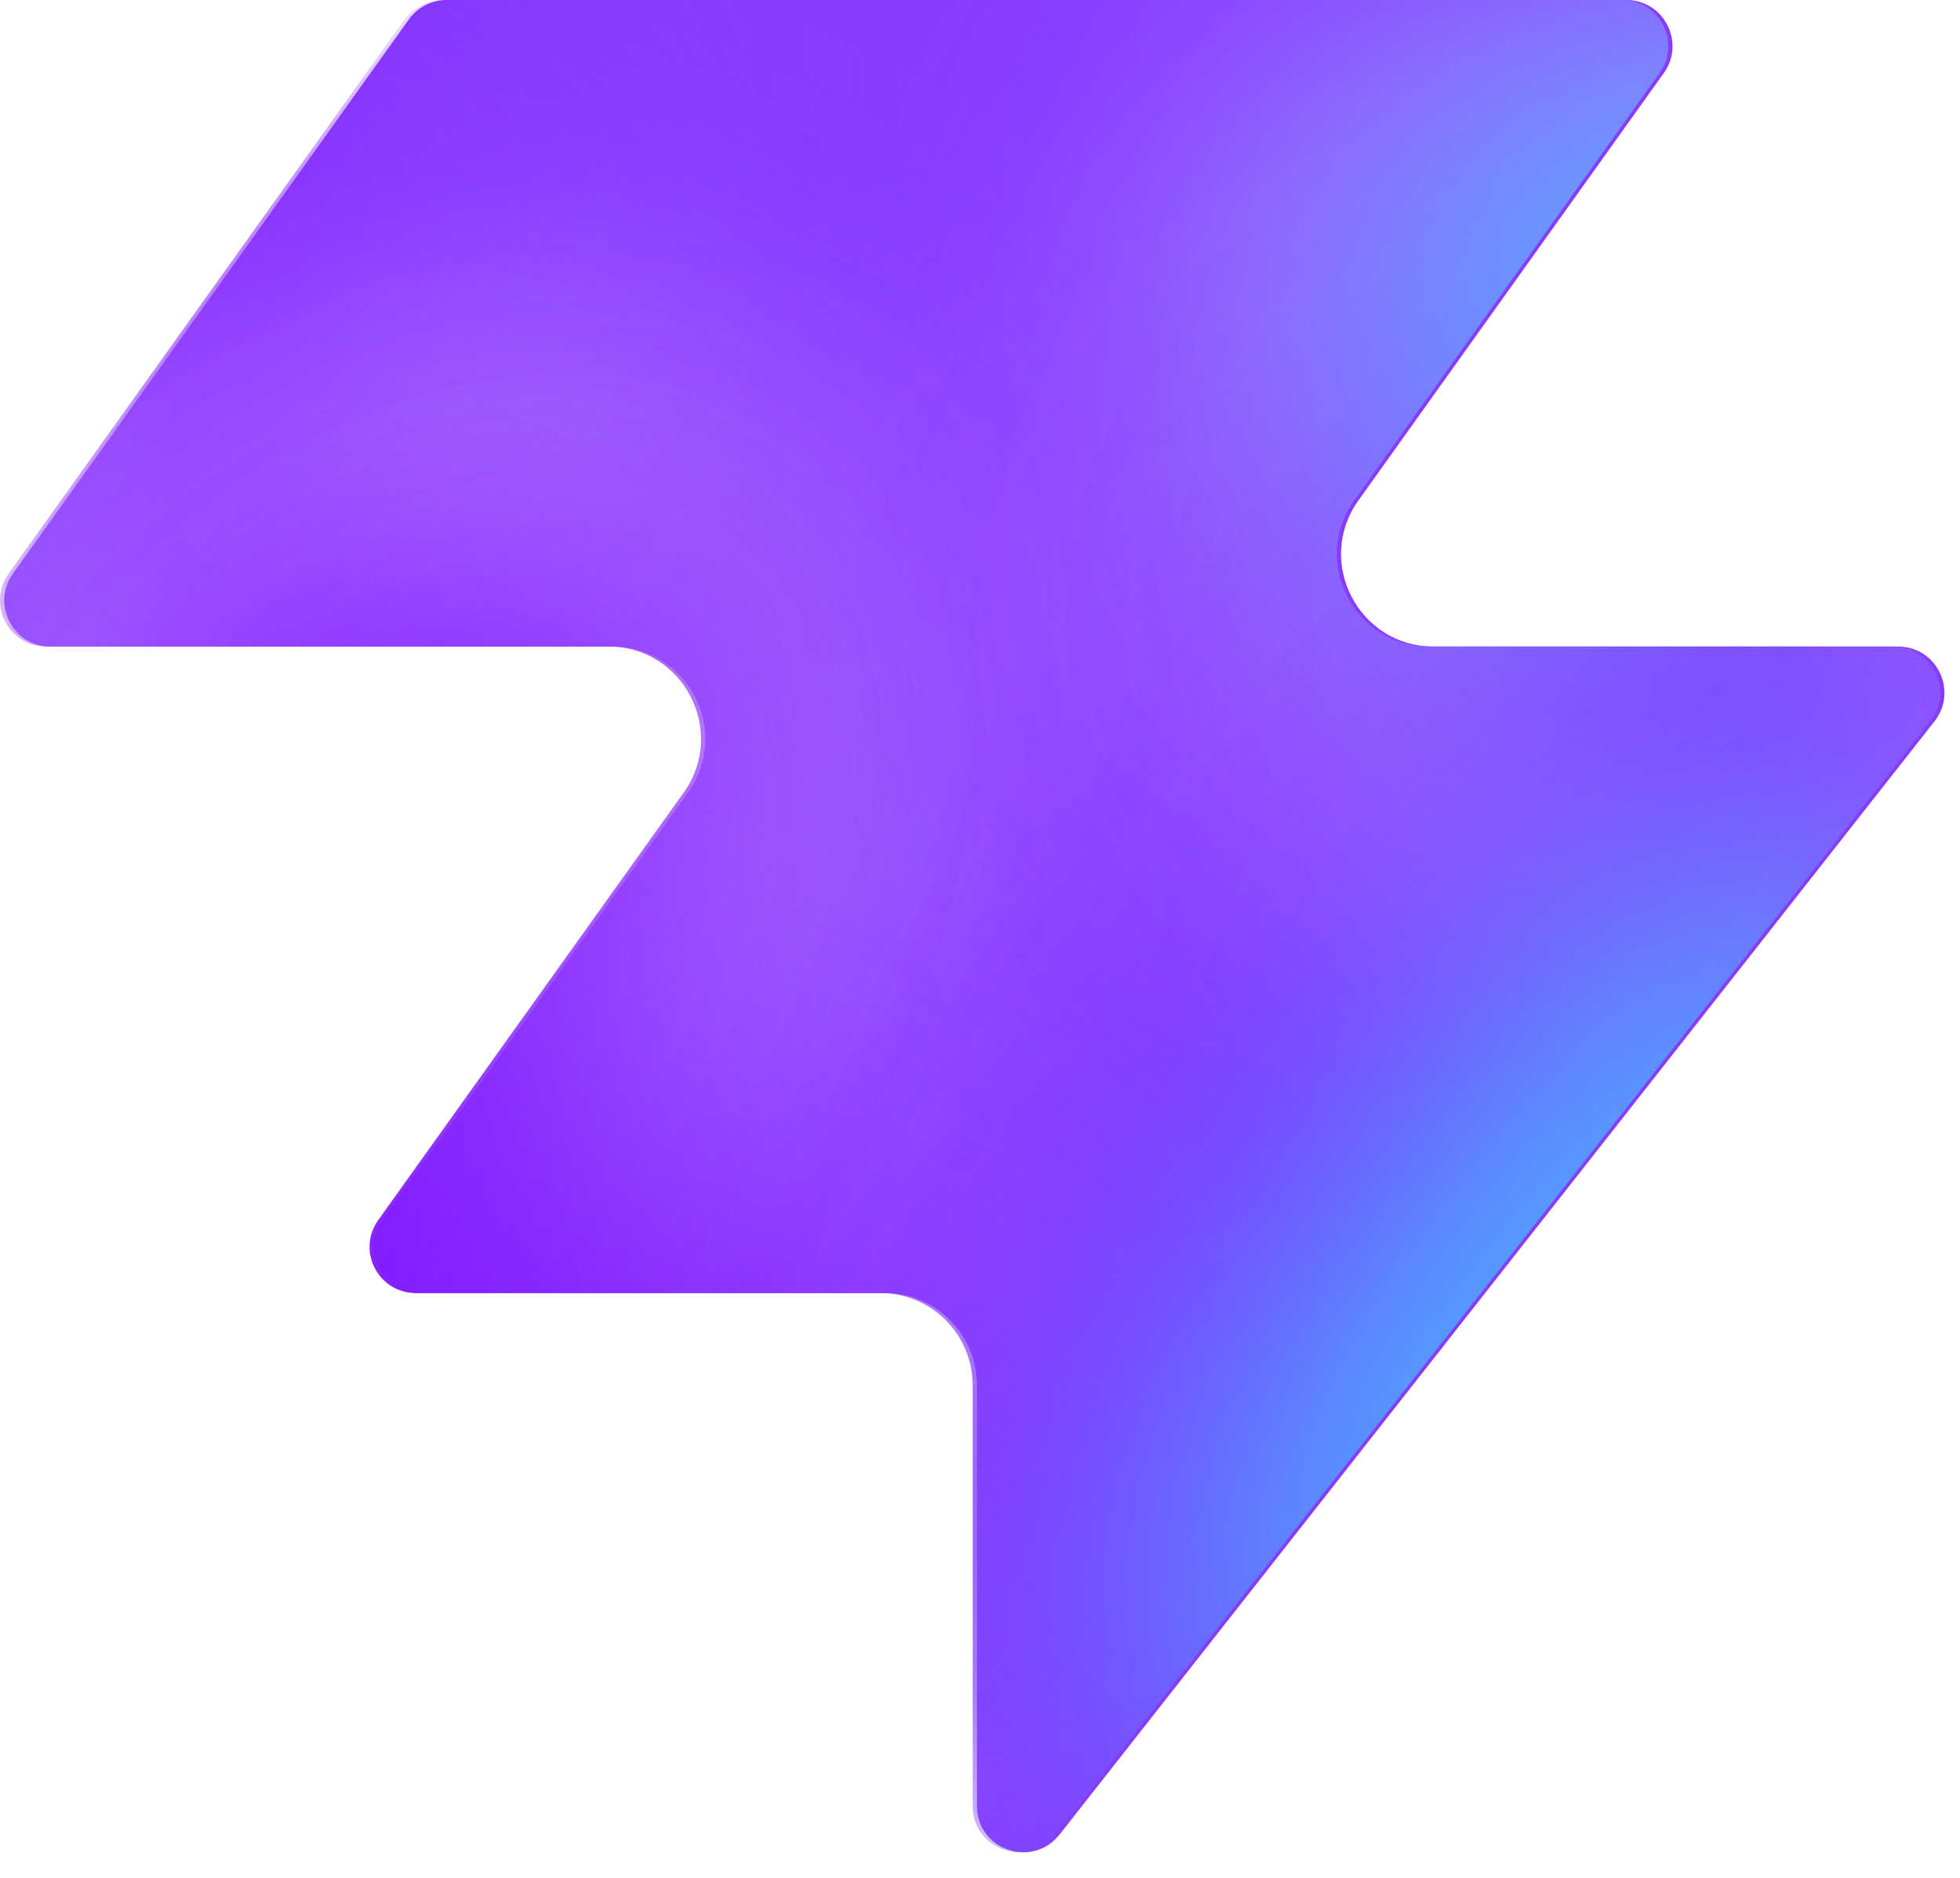
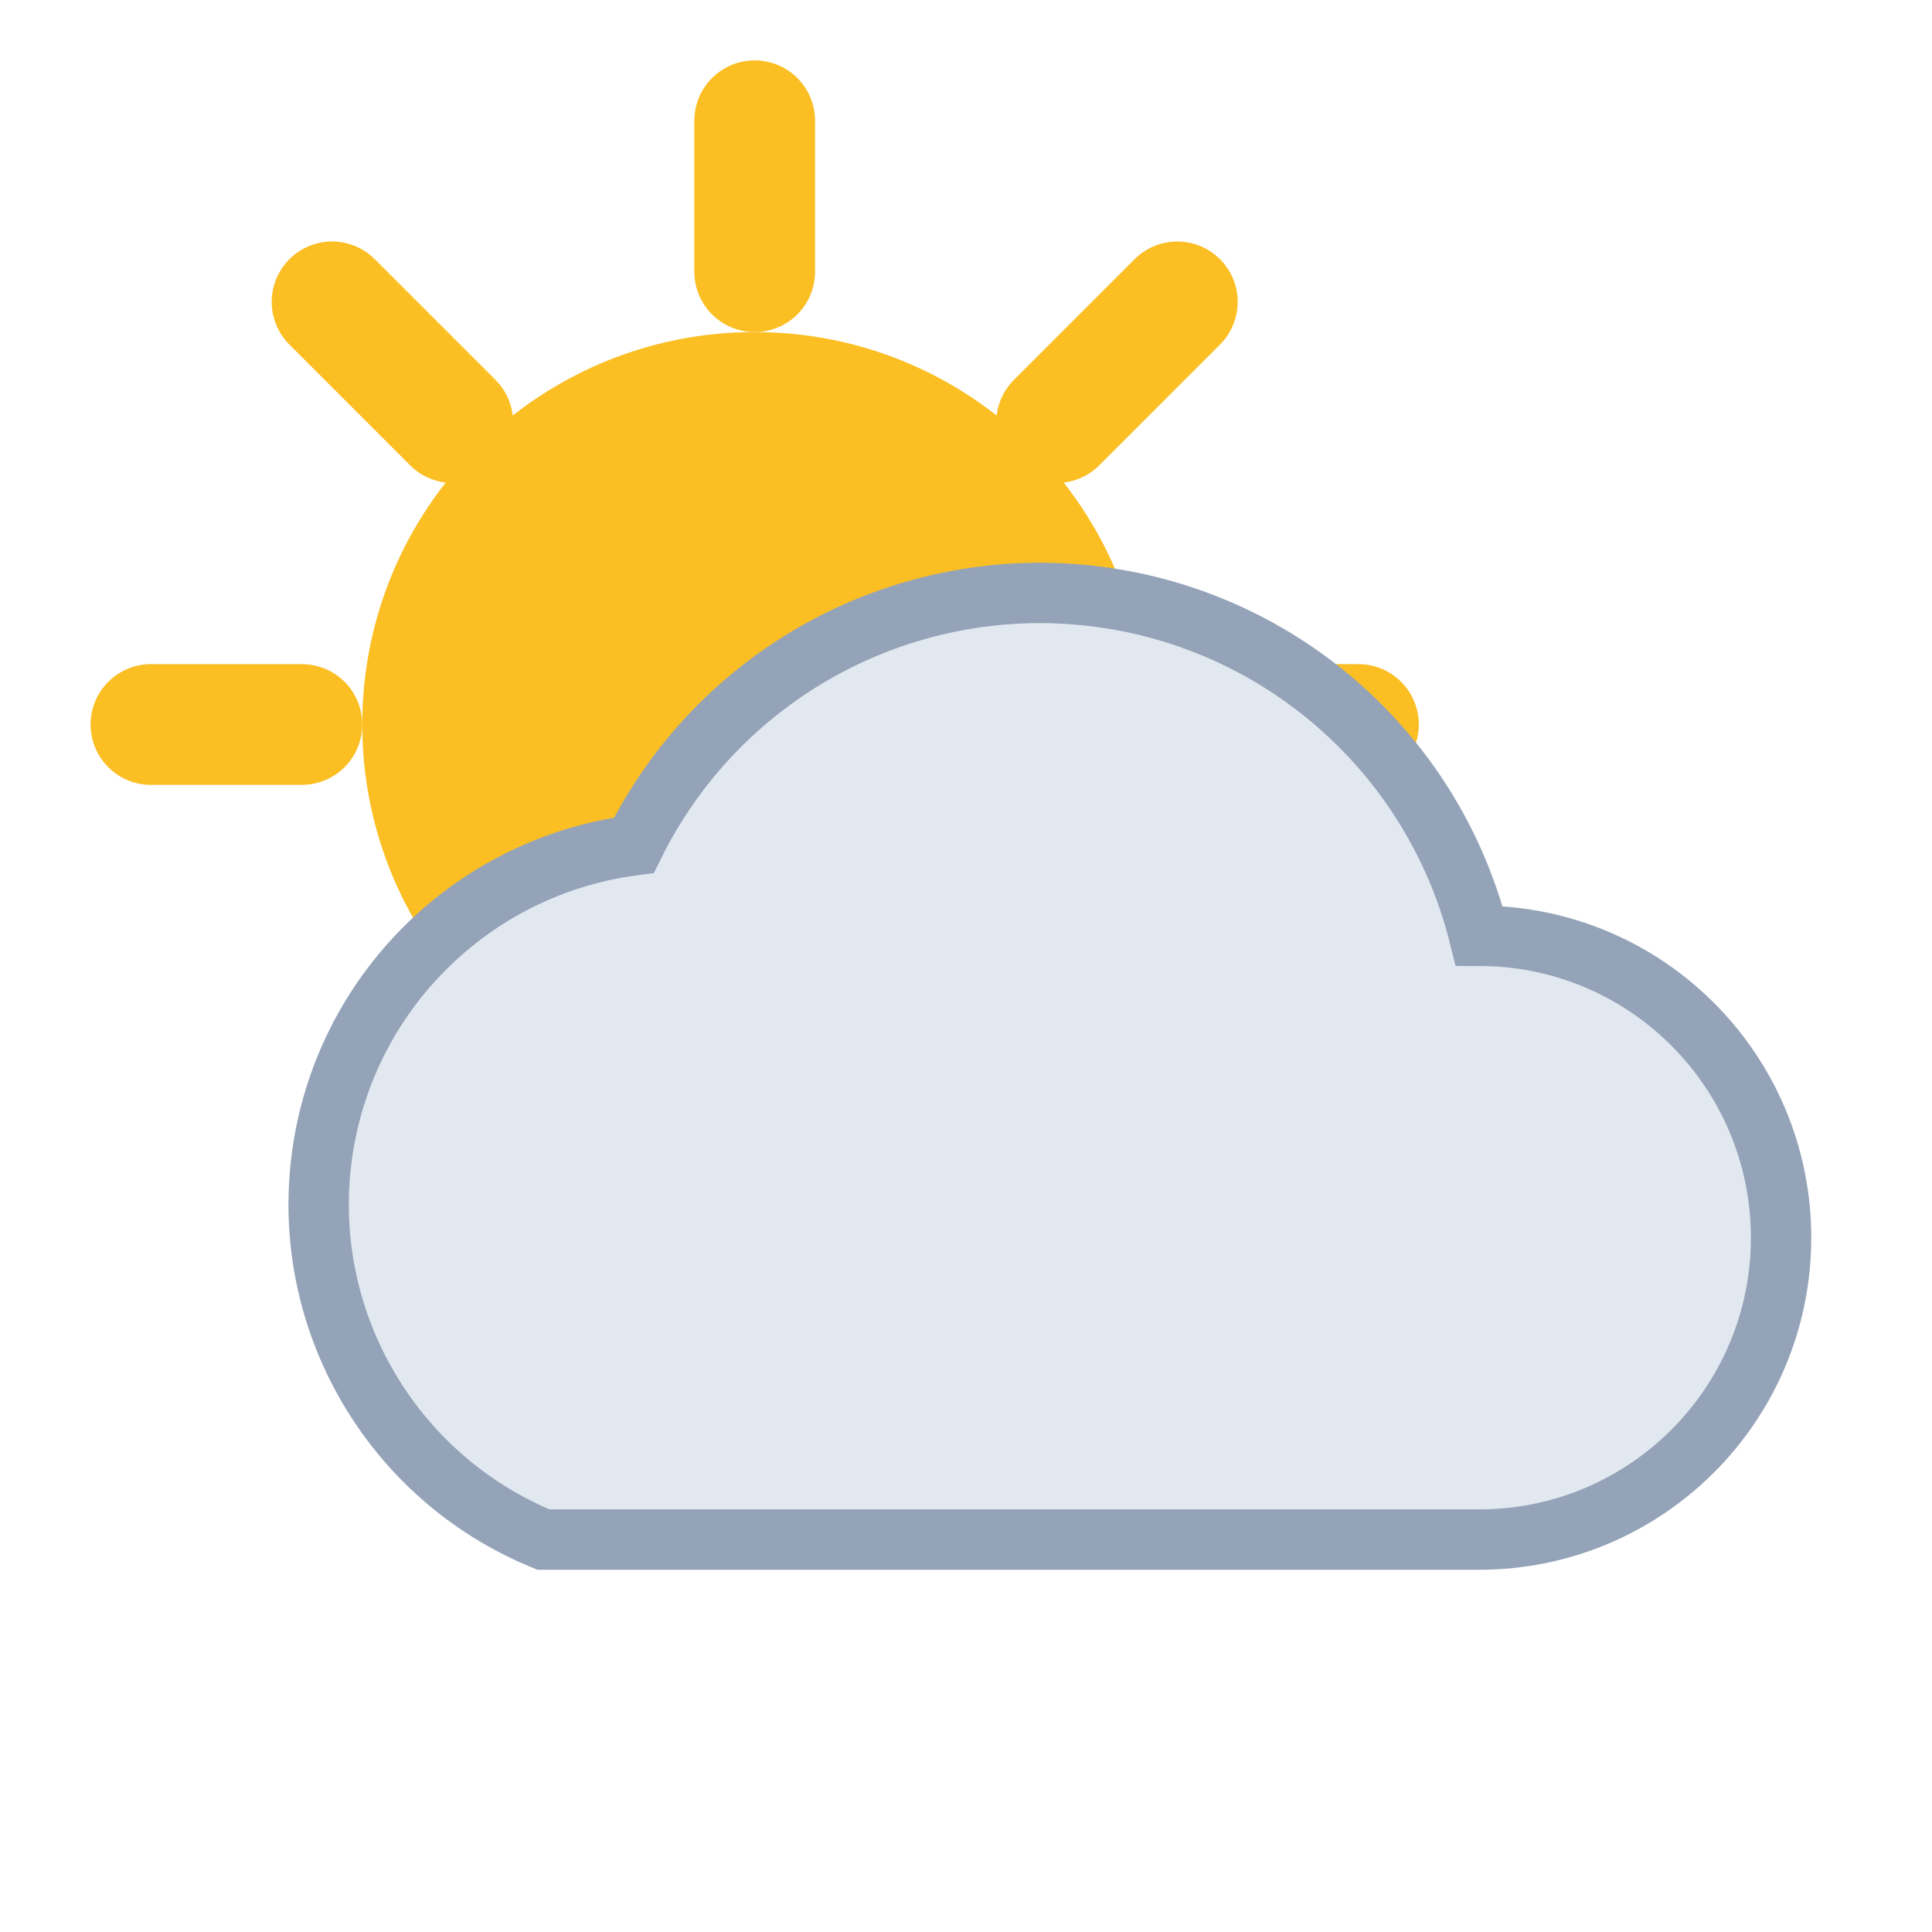
- <svg xmlns="http://www.w3.org/2000/svg" width="48" height="46" fill="none" viewBox="0 0 48 46">
-   <path fill="#863bff" d="M25.946 44.938c-.664.845-2.021.375-2.021-.698V33.937a2.26 2.26 0 0 0-2.262-2.262H10.287c-.92 0-1.456-1.04-.92-1.788l7.48-10.471c1.07-1.497 0-3.578-1.842-3.578H1.237c-.92 0-1.456-1.04-.92-1.788L10.013.474c.214-.297.556-.474.92-.474h28.894c.92 0 1.456 1.04.92 1.788l-7.48 10.471c-1.07 1.498 0 3.579 1.842 3.579h11.377c.943 0 1.473 1.088.89 1.83L25.947 44.94z" style="fill:#863bff;fill:color(display-p3 .525 .23 1);fill-opacity:1" />
-   <mask id="a" width="48" height="46" x="0" y="0" maskUnits="userSpaceOnUse" style="mask-type:alpha">
-     <path fill="#000" d="M25.842 44.938c-.664.844-2.021.375-2.021-.698V33.937a2.26 2.26 0 0 0-2.262-2.262H10.183c-.92 0-1.456-1.04-.92-1.788l7.48-10.471c1.07-1.498 0-3.579-1.842-3.579H1.133c-.92 0-1.456-1.04-.92-1.787L9.91.473c.214-.297.556-.474.92-.474h28.894c.92 0 1.456 1.04.92 1.788l-7.48 10.471c-1.07 1.498 0 3.578 1.842 3.578h11.377c.943 0 1.473 1.088.89 1.832L25.843 44.94z" style="fill:#000;fill-opacity:1" />
-   </mask>
-   <g mask="url(#a)">
-     <g filter="url(#b)">
-       <ellipse cx="5.508" cy="14.704" fill="#ede6ff" rx="5.508" ry="14.704" style="fill:#ede6ff;fill:color(display-p3 .927 .903 1);fill-opacity:1" transform="matrix(.00324 1 1 -.00324 -4.47 31.516)" />
-     </g>
-     <g filter="url(#c)">
-       <ellipse cx="10.399" cy="29.851" fill="#ede6ff" rx="10.399" ry="29.851" style="fill:#ede6ff;fill:color(display-p3 .927 .903 1);fill-opacity:1" transform="matrix(.00324 1 1 -.00324 -39.328 7.883)" />
-     </g>
-     <g filter="url(#d)">
-       <ellipse cx="5.508" cy="30.487" fill="#7e14ff" rx="5.508" ry="30.487" style="fill:#7e14ff;fill:color(display-p3 .492 .077 1);fill-opacity:1" transform="rotate(89.814 -25.913 -14.639)scale(1 -1)" />
-     </g>
-     <g filter="url(#e)">
-       <ellipse cx="5.508" cy="30.599" fill="#7e14ff" rx="5.508" ry="30.599" style="fill:#7e14ff;fill:color(display-p3 .492 .077 1);fill-opacity:1" transform="rotate(89.814 -32.644 -3.334)scale(1 -1)" />
-     </g>
-     <g filter="url(#f)">
-       <ellipse cx="5.508" cy="30.599" fill="#7e14ff" rx="5.508" ry="30.599" style="fill:#7e14ff;fill:color(display-p3 .492 .077 1);fill-opacity:1" transform="matrix(.00324 1 1 -.00324 -34.34 30.47)" />
-     </g>
-     <g filter="url(#g)">
-       <ellipse cx="14.072" cy="22.078" fill="#ede6ff" rx="14.072" ry="22.078" style="fill:#ede6ff;fill:color(display-p3 .927 .903 1);fill-opacity:1" transform="rotate(93.35 24.506 48.493)scale(-1 1)" />
-     </g>
-     <g filter="url(#h)">
-       <ellipse cx="3.47" cy="21.501" fill="#7e14ff" rx="3.47" ry="21.501" style="fill:#7e14ff;fill:color(display-p3 .492 .077 1);fill-opacity:1" transform="rotate(89.009 28.708 47.59)scale(-1 1)" />
-     </g>
-     <g filter="url(#i)">
-       <ellipse cx="3.47" cy="21.501" fill="#7e14ff" rx="3.47" ry="21.501" style="fill:#7e14ff;fill:color(display-p3 .492 .077 1);fill-opacity:1" transform="rotate(89.009 28.708 47.59)scale(-1 1)" />
-     </g>
-     <g filter="url(#j)">
-       <ellipse cx=".387" cy="8.972" fill="#7e14ff" rx="4.407" ry="29.108" style="fill:#7e14ff;fill:color(display-p3 .492 .077 1);fill-opacity:1" transform="rotate(39.51 .387 8.972)" />
-     </g>
-     <g filter="url(#k)">
-       <ellipse cx="47.523" cy="-6.092" fill="#7e14ff" rx="4.407" ry="29.108" style="fill:#7e14ff;fill:color(display-p3 .492 .077 1);fill-opacity:1" transform="rotate(37.892 47.523 -6.092)" />
-     </g>
-     <g filter="url(#l)">
-       <ellipse cx="41.412" cy="6.333" fill="#47bfff" rx="5.971" ry="9.665" style="fill:#47bfff;fill:color(display-p3 .28 .748 1);fill-opacity:1" transform="rotate(37.892 41.412 6.333)" />
-     </g>
-     <g filter="url(#m)">
-       <ellipse cx="-1.879" cy="38.332" fill="#7e14ff" rx="4.407" ry="29.108" style="fill:#7e14ff;fill:color(display-p3 .492 .077 1);fill-opacity:1" transform="rotate(37.892 -1.88 38.332)" />
-     </g>
-     <g filter="url(#n)">
-       <ellipse cx="-1.879" cy="38.332" fill="#7e14ff" rx="4.407" ry="29.108" style="fill:#7e14ff;fill:color(display-p3 .492 .077 1);fill-opacity:1" transform="rotate(37.892 -1.88 38.332)" />
-     </g>
-     <g filter="url(#o)">
-       <ellipse cx="35.651" cy="29.907" fill="#7e14ff" rx="4.407" ry="29.108" style="fill:#7e14ff;fill:color(display-p3 .492 .077 1);fill-opacity:1" transform="rotate(37.892 35.651 29.907)" />
-     </g>
-     <g filter="url(#p)">
-       <ellipse cx="38.418" cy="32.4" fill="#47bfff" rx="5.971" ry="15.297" style="fill:#47bfff;fill:color(display-p3 .28 .748 1);fill-opacity:1" transform="rotate(37.892 38.418 32.4)" />
-     </g>
+ <svg xmlns="http://www.w3.org/2000/svg" viewBox="0 0 64 64">
+   <circle cx="25" cy="24" r="13" fill="#fbbf24" />
+   <g stroke="#fbbf24" stroke-width="4" stroke-linecap="round">
+     <path d="M25 4v5" />
+     <path d="M25 39v5" />
+     <path d="M5 24h5" />
+     <path d="M40 24h5" />
+     <path d="M11 10l4 4" />
+     <path d="M39 10l-4 4" />
  </g>
-   <defs>
-     <filter id="b" width="60.045" height="41.654" x="-19.77" y="16.149" color-interpolation-filters="sRGB" filterUnits="userSpaceOnUse">
-       <feFlood flood-opacity="0" result="BackgroundImageFix" />
-       <feBlend in="SourceGraphic" in2="BackgroundImageFix" result="shape" />
-       <feGaussianBlur result="effect1_foregroundBlur_2002_17158" stdDeviation="7.659" />
-     </filter>
-     <filter id="c" width="90.34" height="51.437" x="-54.613" y="-7.533" color-interpolation-filters="sRGB" filterUnits="userSpaceOnUse">
-       <feFlood flood-opacity="0" result="BackgroundImageFix" />
-       <feBlend in="SourceGraphic" in2="BackgroundImageFix" result="shape" />
-       <feGaussianBlur result="effect1_foregroundBlur_2002_17158" stdDeviation="7.659" />
-     </filter>
-     <filter id="d" width="79.355" height="29.4" x="-49.64" y="2.03" color-interpolation-filters="sRGB" filterUnits="userSpaceOnUse">
-       <feFlood flood-opacity="0" result="BackgroundImageFix" />
-       <feBlend in="SourceGraphic" in2="BackgroundImageFix" result="shape" />
-       <feGaussianBlur result="effect1_foregroundBlur_2002_17158" stdDeviation="4.596" />
-     </filter>
-     <filter id="e" width="79.579" height="29.4" x="-45.045" y="20.029" color-interpolation-filters="sRGB" filterUnits="userSpaceOnUse">
-       <feFlood flood-opacity="0" result="BackgroundImageFix" />
-       <feBlend in="SourceGraphic" in2="BackgroundImageFix" result="shape" />
-       <feGaussianBlur result="effect1_foregroundBlur_2002_17158" stdDeviation="4.596" />
-     </filter>
-     <filter id="f" width="79.579" height="29.4" x="-43.513" y="21.178" color-interpolation-filters="sRGB" filterUnits="userSpaceOnUse">
-       <feFlood flood-opacity="0" result="BackgroundImageFix" />
-       <feBlend in="SourceGraphic" in2="BackgroundImageFix" result="shape" />
-       <feGaussianBlur result="effect1_foregroundBlur_2002_17158" stdDeviation="4.596" />
-     </filter>
-     <filter id="g" width="74.749" height="58.852" x="15.756" y="-17.901" color-interpolation-filters="sRGB" filterUnits="userSpaceOnUse">
-       <feFlood flood-opacity="0" result="BackgroundImageFix" />
-       <feBlend in="SourceGraphic" in2="BackgroundImageFix" result="shape" />
-       <feGaussianBlur result="effect1_foregroundBlur_2002_17158" stdDeviation="7.659" />
-     </filter>
-     <filter id="h" width="61.377" height="25.362" x="23.548" y="2.284" color-interpolation-filters="sRGB" filterUnits="userSpaceOnUse">
-       <feFlood flood-opacity="0" result="BackgroundImageFix" />
-       <feBlend in="SourceGraphic" in2="BackgroundImageFix" result="shape" />
-       <feGaussianBlur result="effect1_foregroundBlur_2002_17158" stdDeviation="4.596" />
-     </filter>
-     <filter id="i" width="61.377" height="25.362" x="23.548" y="2.284" color-interpolation-filters="sRGB" filterUnits="userSpaceOnUse">
-       <feFlood flood-opacity="0" result="BackgroundImageFix" />
-       <feBlend in="SourceGraphic" in2="BackgroundImageFix" result="shape" />
-       <feGaussianBlur result="effect1_foregroundBlur_2002_17158" stdDeviation="4.596" />
-     </filter>
-     <filter id="j" width="56.045" height="63.649" x="-27.636" y="-22.853" color-interpolation-filters="sRGB" filterUnits="userSpaceOnUse">
-       <feFlood flood-opacity="0" result="BackgroundImageFix" />
-       <feBlend in="SourceGraphic" in2="BackgroundImageFix" result="shape" />
-       <feGaussianBlur result="effect1_foregroundBlur_2002_17158" stdDeviation="4.596" />
-     </filter>
-     <filter id="k" width="54.814" height="64.646" x="20.116" y="-38.415" color-interpolation-filters="sRGB" filterUnits="userSpaceOnUse">
-       <feFlood flood-opacity="0" result="BackgroundImageFix" />
-       <feBlend in="SourceGraphic" in2="BackgroundImageFix" result="shape" />
-       <feGaussianBlur result="effect1_foregroundBlur_2002_17158" stdDeviation="4.596" />
-     </filter>
-     <filter id="l" width="33.541" height="35.313" x="24.641" y="-11.323" color-interpolation-filters="sRGB" filterUnits="userSpaceOnUse">
-       <feFlood flood-opacity="0" result="BackgroundImageFix" />
-       <feBlend in="SourceGraphic" in2="BackgroundImageFix" result="shape" />
-       <feGaussianBlur result="effect1_foregroundBlur_2002_17158" stdDeviation="4.596" />
-     </filter>
-     <filter id="m" width="54.814" height="64.646" x="-29.286" y="6.009" color-interpolation-filters="sRGB" filterUnits="userSpaceOnUse">
-       <feFlood flood-opacity="0" result="BackgroundImageFix" />
-       <feBlend in="SourceGraphic" in2="BackgroundImageFix" result="shape" />
-       <feGaussianBlur result="effect1_foregroundBlur_2002_17158" stdDeviation="4.596" />
-     </filter>
-     <filter id="n" width="54.814" height="64.646" x="-29.286" y="6.009" color-interpolation-filters="sRGB" filterUnits="userSpaceOnUse">
-       <feFlood flood-opacity="0" result="BackgroundImageFix" />
-       <feBlend in="SourceGraphic" in2="BackgroundImageFix" result="shape" />
-       <feGaussianBlur result="effect1_foregroundBlur_2002_17158" stdDeviation="4.596" />
-     </filter>
-     <filter id="o" width="54.814" height="64.646" x="8.244" y="-2.416" color-interpolation-filters="sRGB" filterUnits="userSpaceOnUse">
-       <feFlood flood-opacity="0" result="BackgroundImageFix" />
-       <feBlend in="SourceGraphic" in2="BackgroundImageFix" result="shape" />
-       <feGaussianBlur result="effect1_foregroundBlur_2002_17158" stdDeviation="4.596" />
-     </filter>
-     <filter id="p" width="39.409" height="43.623" x="18.713" y="10.588" color-interpolation-filters="sRGB" filterUnits="userSpaceOnUse">
-       <feFlood flood-opacity="0" result="BackgroundImageFix" />
-       <feBlend in="SourceGraphic" in2="BackgroundImageFix" result="shape" />
-       <feGaussianBlur result="effect1_foregroundBlur_2002_17158" stdDeviation="4.596" />
-     </filter>
-   </defs>
+   <path d="M18 51h31        a10 10 0 0 0 0-20        a15 15 0 0 0-28-3        a12 12 0 0 0-3 23z" fill="#e2e8f0" stroke="#94a3b8" stroke-width="2" />
</svg>
